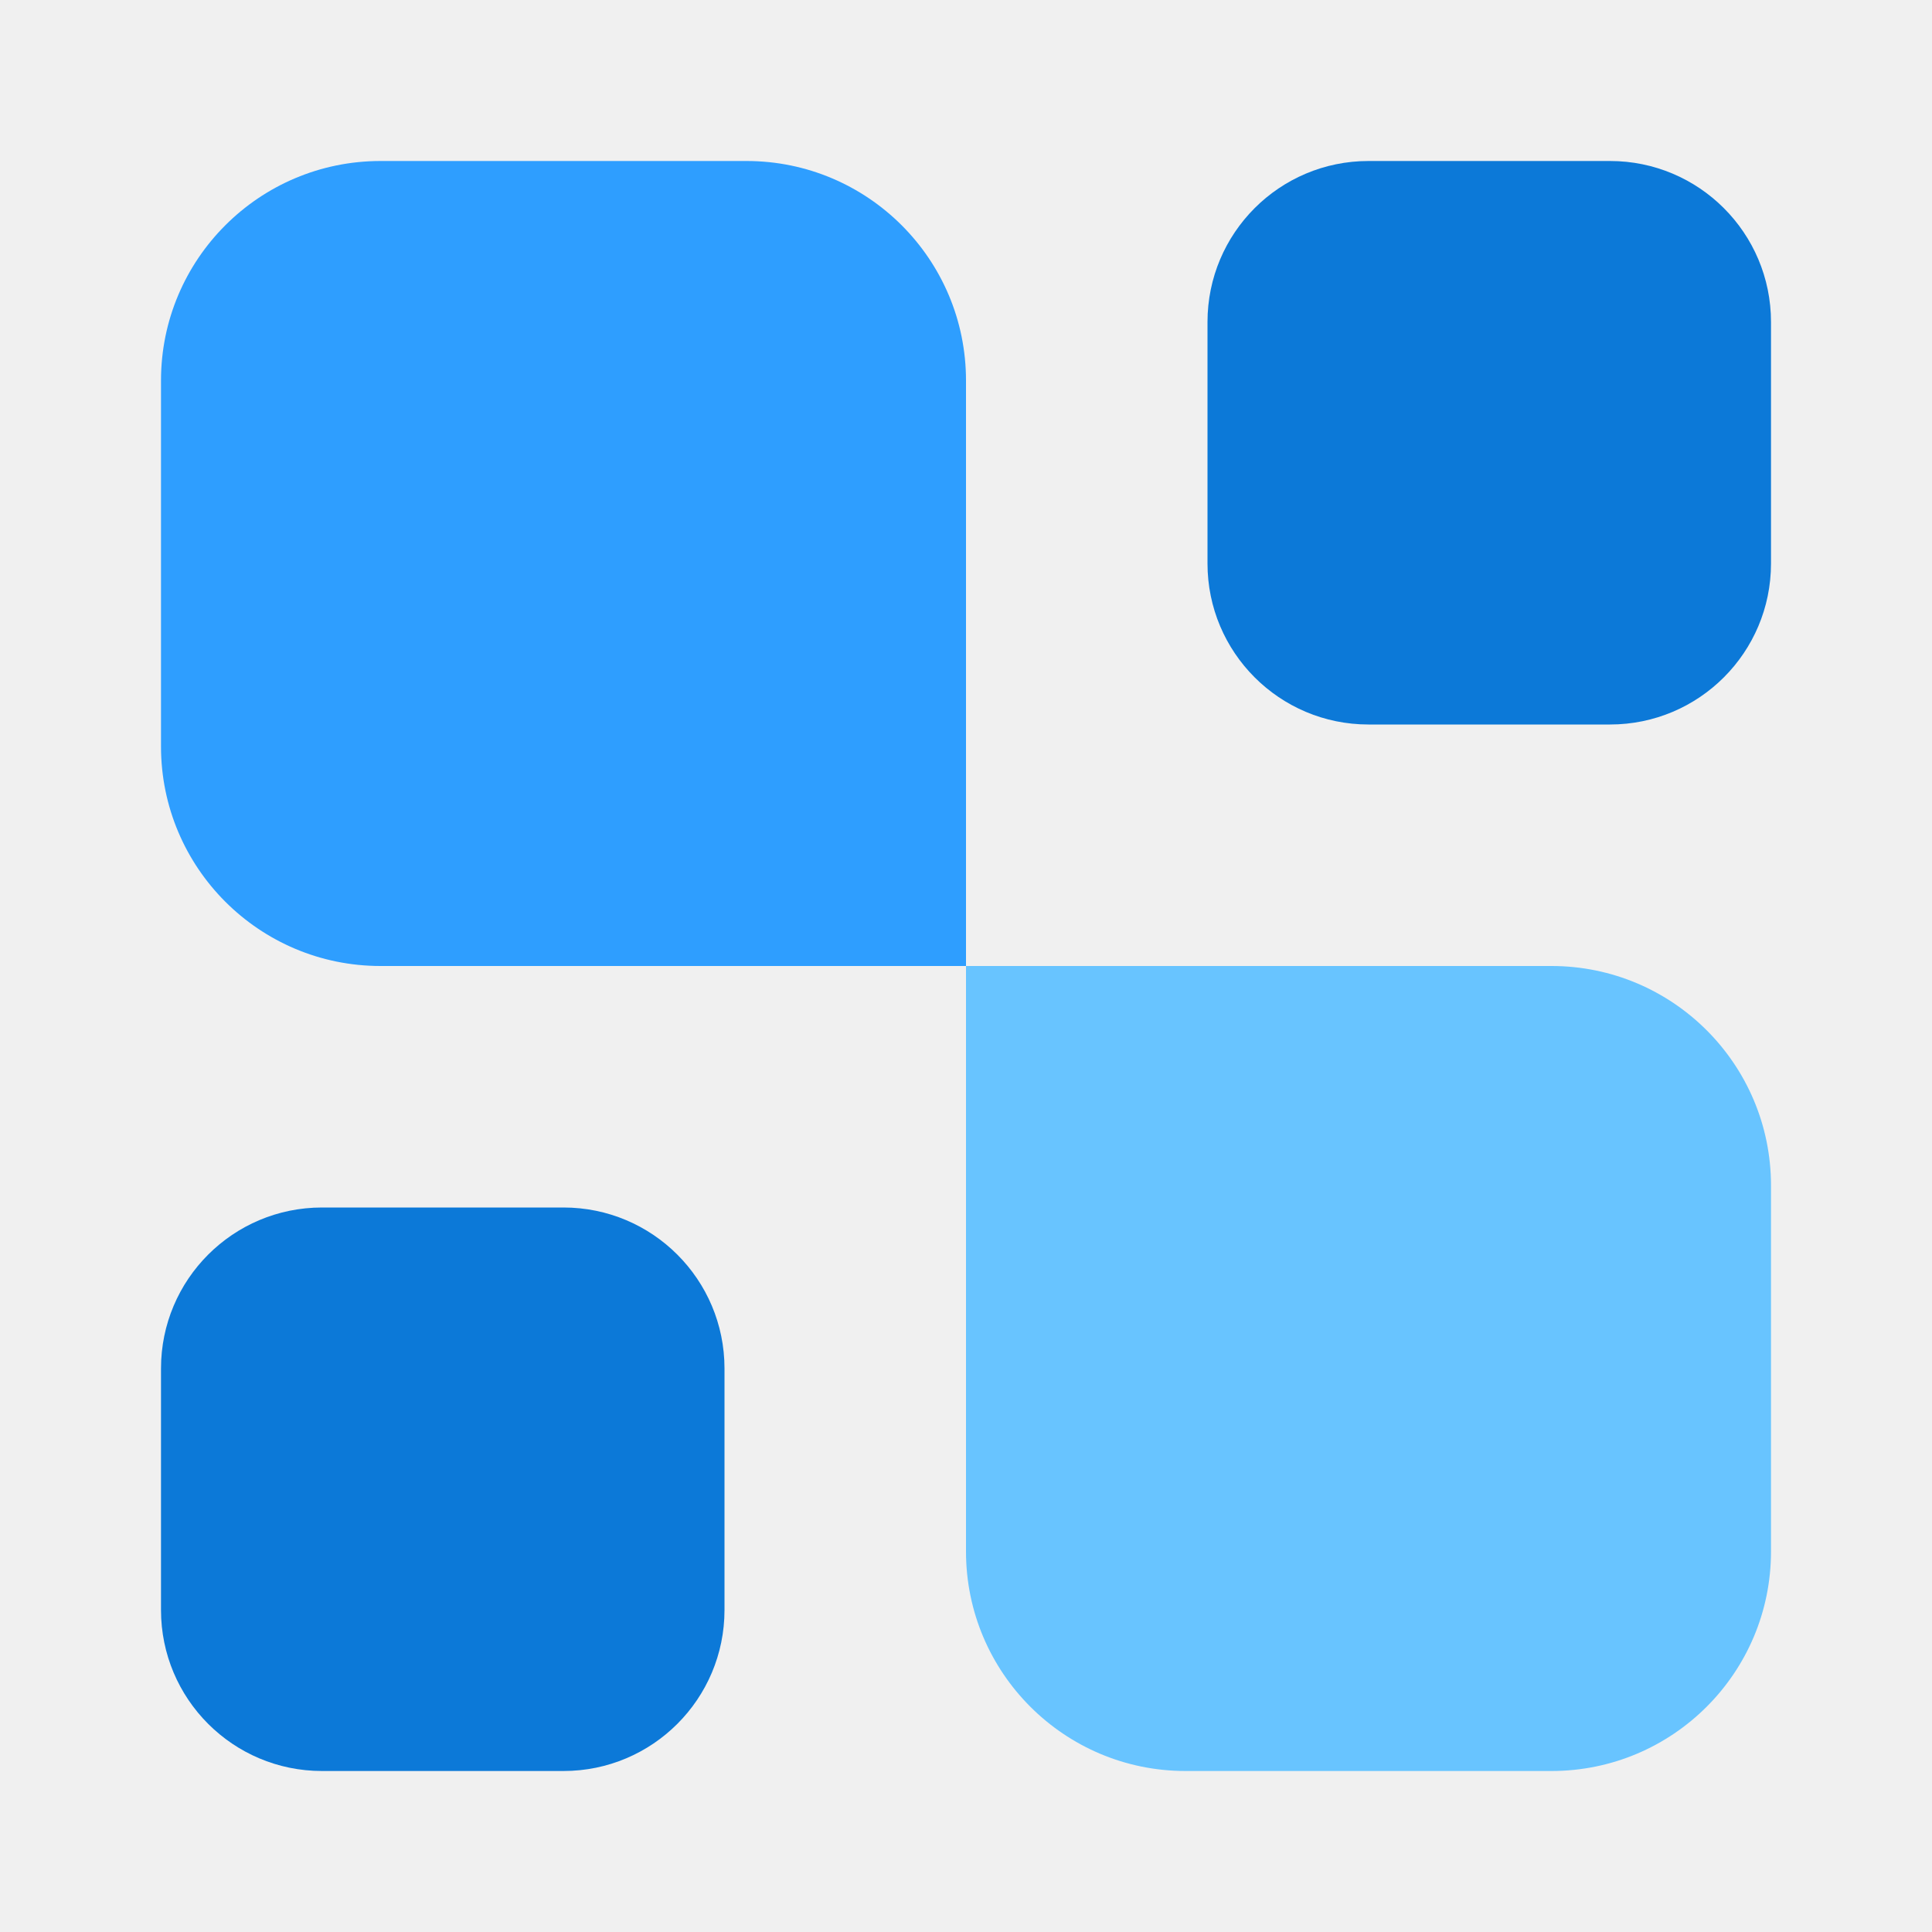
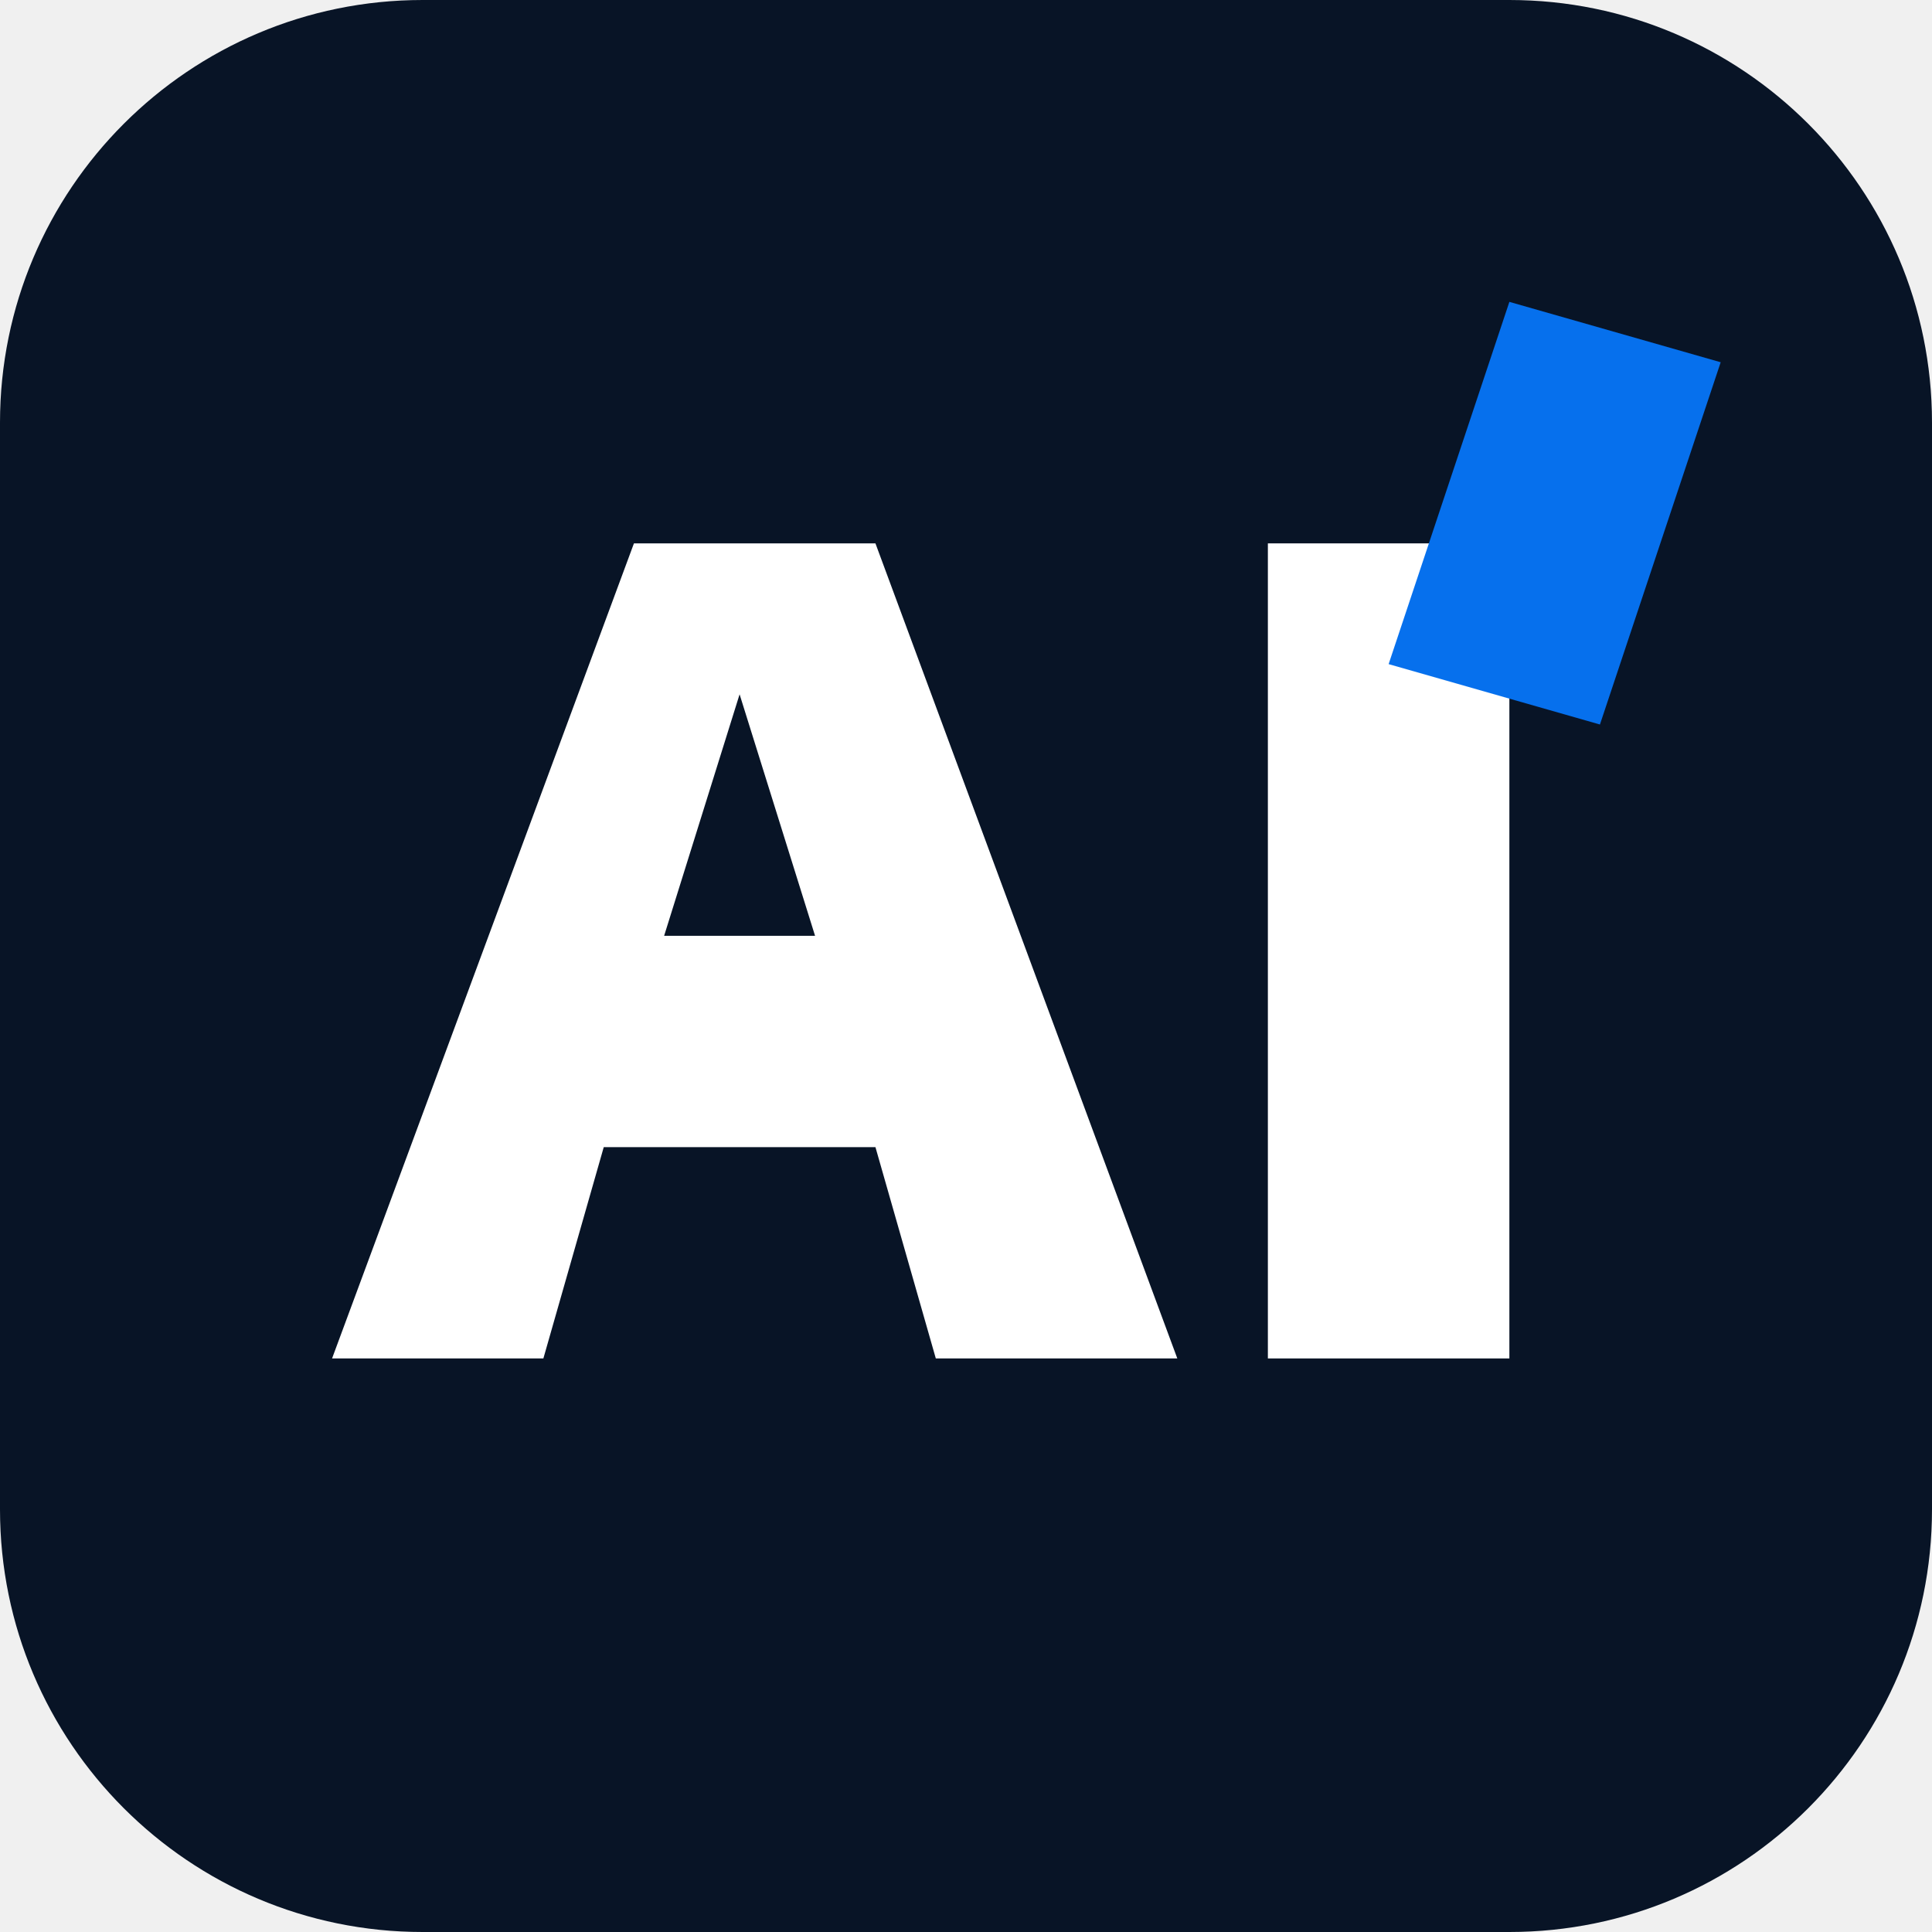
- <svg xmlns="http://www.w3.org/2000/svg" width="24" height="24" viewBox="0 0 24 24" fill="none">
-   <path d="M22 19.273C22 20.779 20.779 22 19.273 22H14.727C13.221 22 12 20.779 12 19.273V12H19.273C20.779 12 22 13.221 22 14.727V19.273Z" fill="#68C4FF" />
-   <path d="M20 2C21.105 2 22 2.895 22 4V7C22 8.105 21.105 9 20 9H17C15.895 9 15 8.105 15 7V4C15 2.895 15.895 2 17 2H20Z" fill="#0C79D8" />
-   <path d="M7 15C8.105 15 9 15.895 9 17V20C9 21.105 8.105 22 7 22H4C2.895 22 2 21.105 2 20V17C2 15.895 2.895 15 4 15H7Z" fill="#0C79D8" />
-   <path d="M12 12H4.727C3.221 12 2 10.779 2 9.273V4.727C2 3.221 3.221 2 4.727 2H9.273C10.779 2 12 3.221 12 4.727V12Z" fill="#2E9EFF" />
+ <svg xmlns="http://www.w3.org/2000/svg" viewBox="0 0 64 64">
+   <rect width="64" height="64" rx="14" fill="#081426" />
+   <path d="M11 45 21 18h8l10 27h-8l-2-7H20l-2 7zm11-14h5l-2.5-8z" fill="#fff" fill-rule="evenodd" />
+   <path d="M42 18h8v27h-8z" fill="#fff" />
+   <path d="m50 10 7 2-4 12-7-2z" fill="#0670ed" />
</svg>
